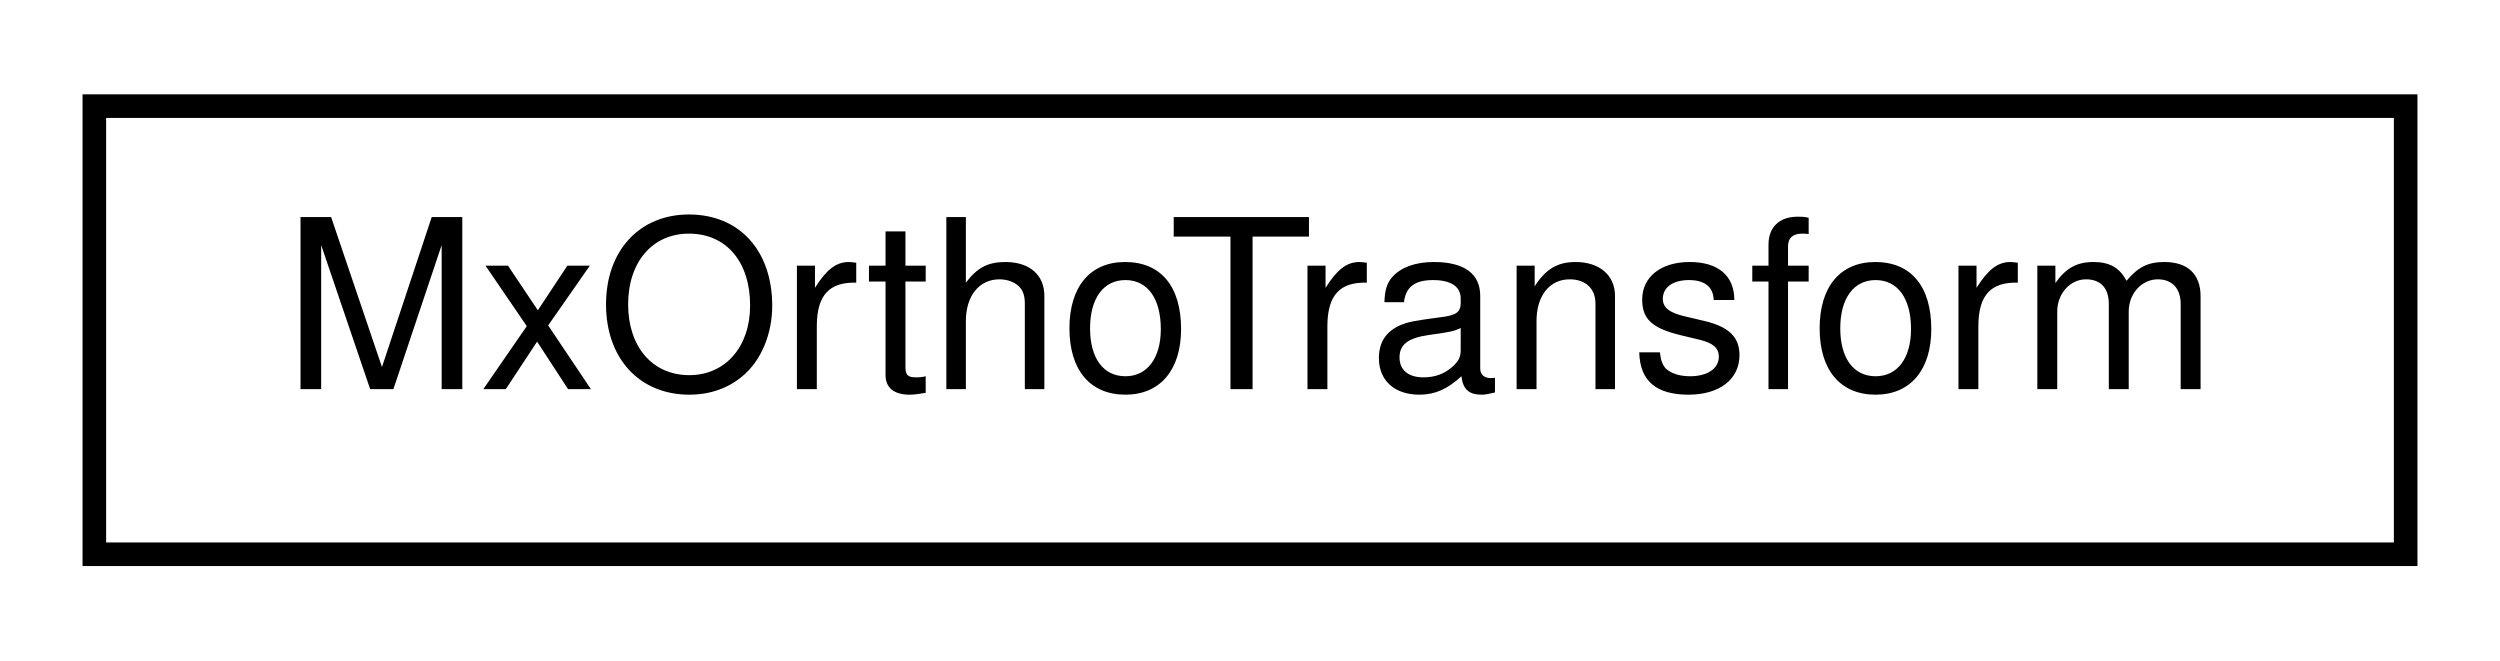
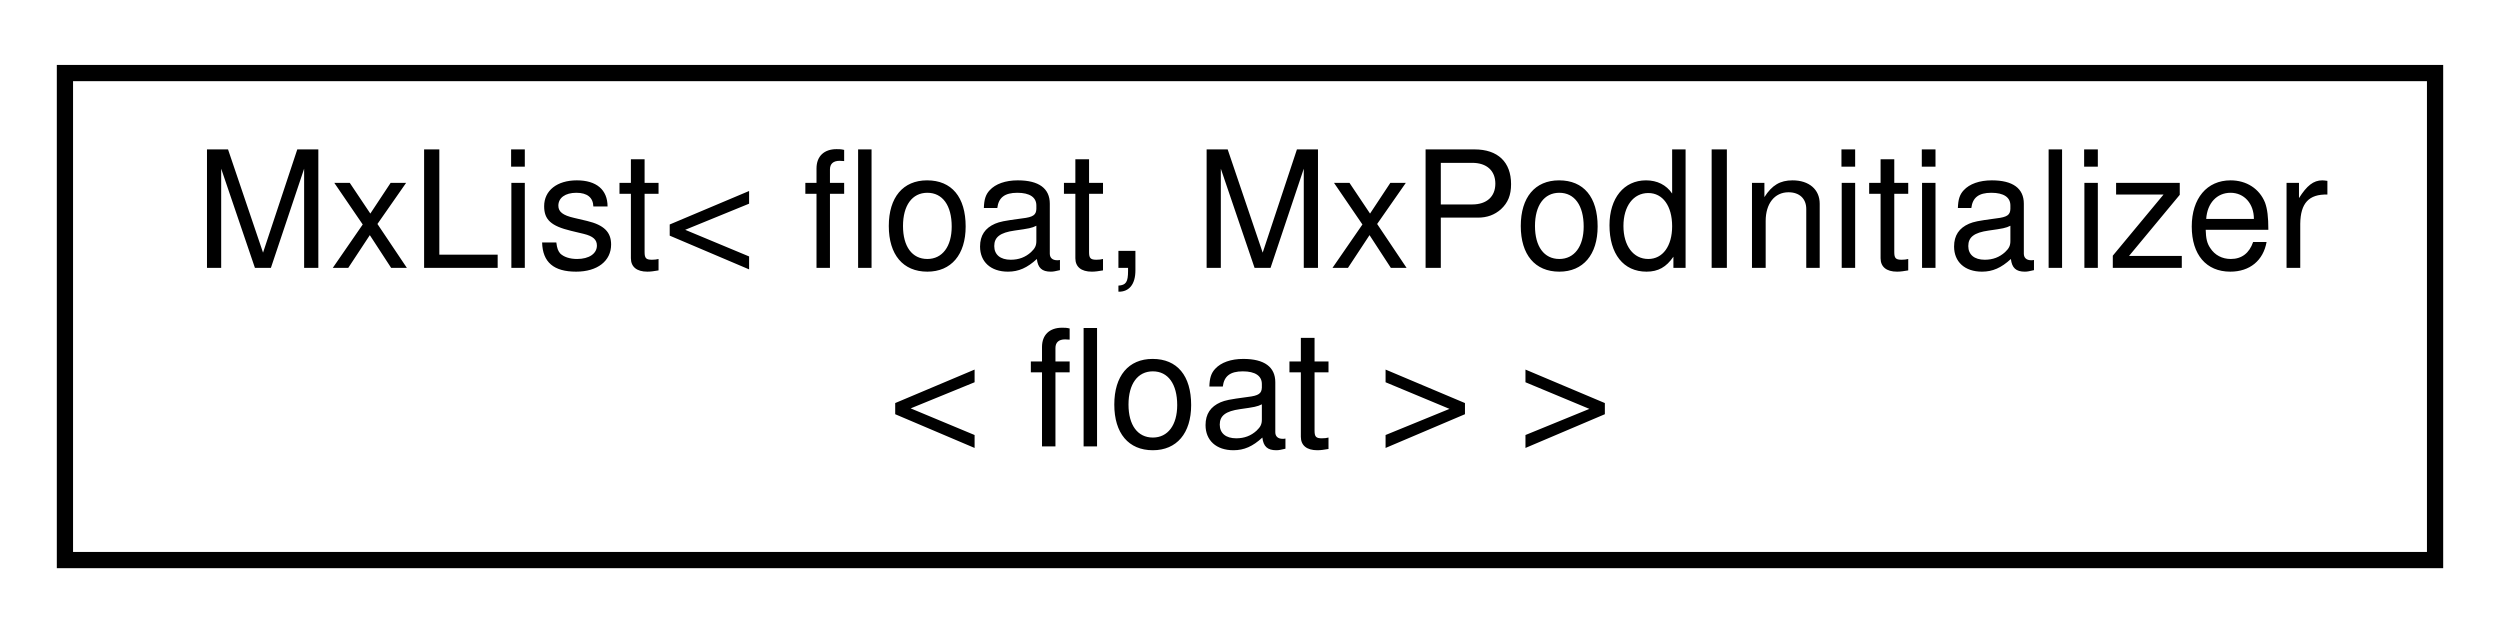
- <svg xmlns="http://www.w3.org/2000/svg" xmlns:xlink="http://www.w3.org/1999/xlink" width="106pt" height="28pt" viewBox="0.00 0.00 106.00 28.00">
-   <g id="graph0" class="graph" transform="scale(1 1) rotate(0) translate(4 24)">
+ <svg xmlns="http://www.w3.org/2000/svg" xmlns:xlink="http://www.w3.org/1999/xlink" width="154pt" height="39pt" viewBox="0.00 0.00 154.00 39.00">
+   <g id="graph0" class="graph" transform="scale(1 1) rotate(0) translate(4 35)">
    <g id="node1" class="node">
      <g id="a_node1">
-         <a xlink:href="class_mx_ortho_transform.html" target="_top" xlink:title="The MxOrthoTransform is used to map mouse coordinates to view coordinates and vice-versa.">
-           <polygon fill="none" stroke="black" points="0,-0.5 0,-19.5 98,-19.5 98,-0.5 0,-0.5" />
-           <text text-anchor="middle" x="49" y="-7.5" font-family="Helvetica,sans-Serif" font-size="10.00">MxOrthoTransform</text>
+         <a xlink:href="class_mx_list.html" target="_top" xlink:title=" ">
+           <polygon fill="none" stroke="black" points="0,-0.5 0,-30.5 146,-30.5 146,-0.5 0,-0.5" />
+           <text text-anchor="start" x="8" y="-18.5" font-family="Helvetica,sans-Serif" font-size="10.00">MxList&lt; float, MxPodInitializer</text>
+           <text text-anchor="middle" x="73" y="-7.5" font-family="Helvetica,sans-Serif" font-size="10.00">&lt; float &gt; &gt;</text>
        </a>
      </g>
    </g>
  </g>
</svg>
